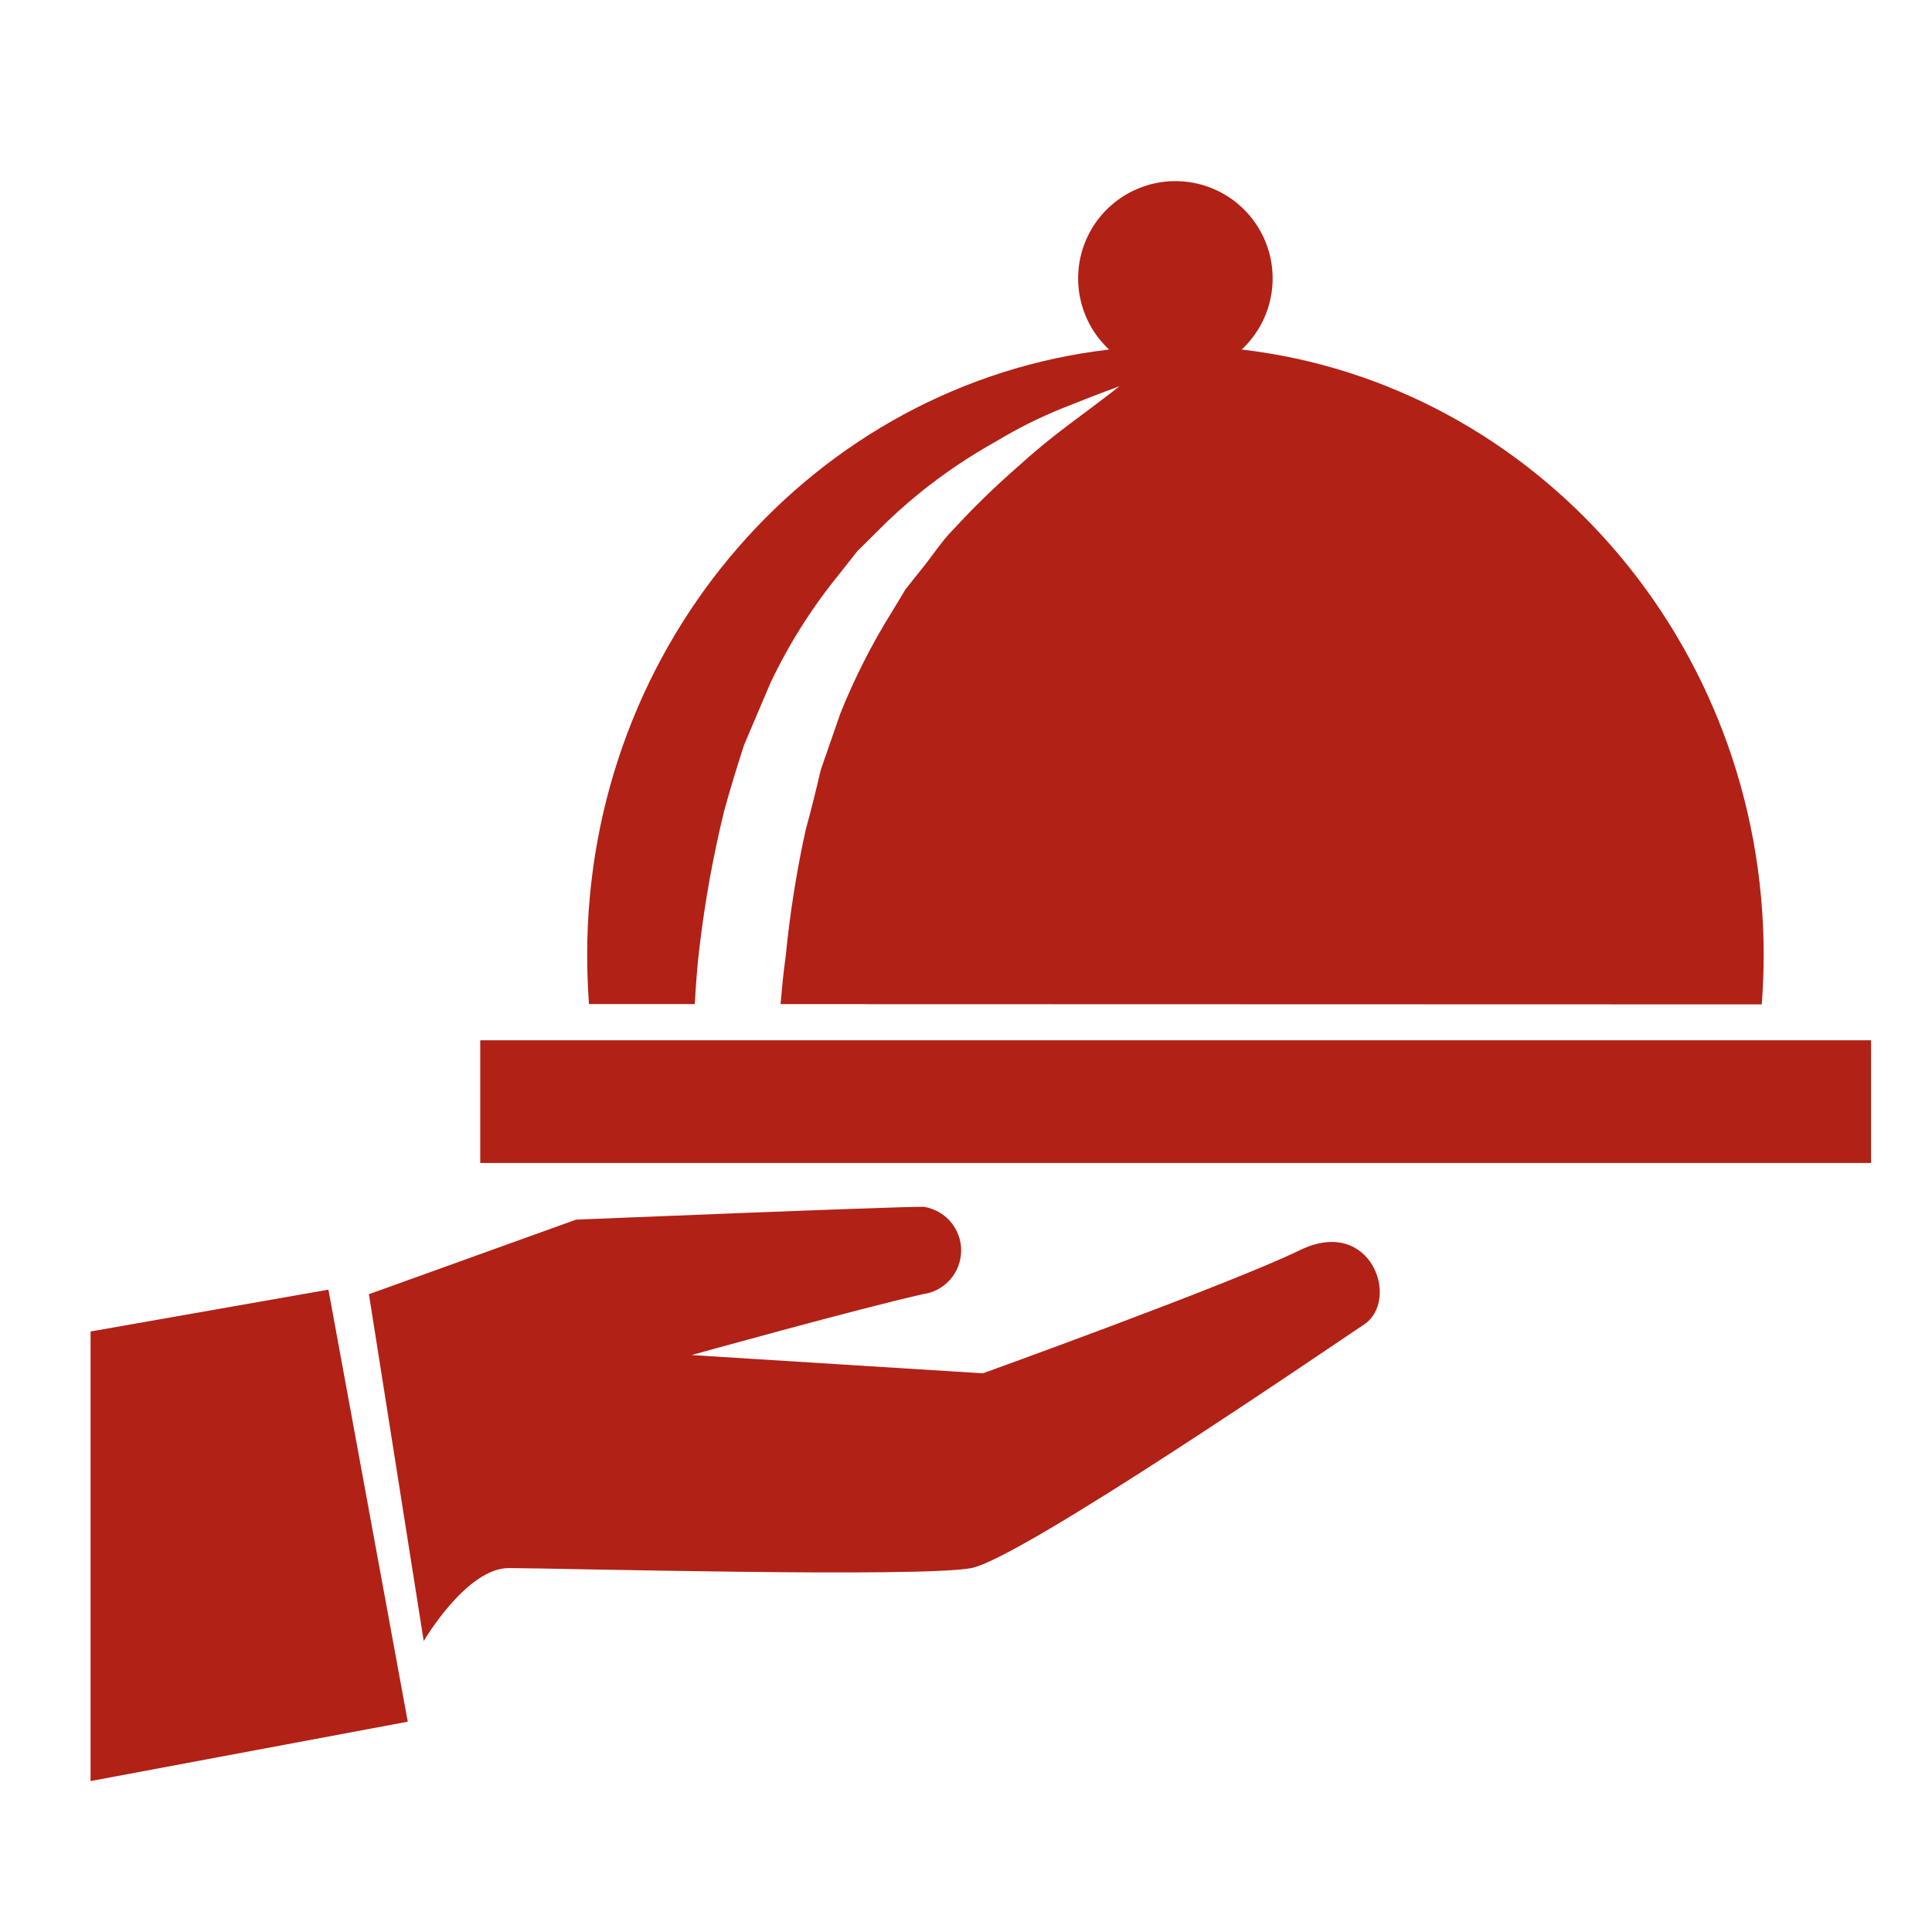
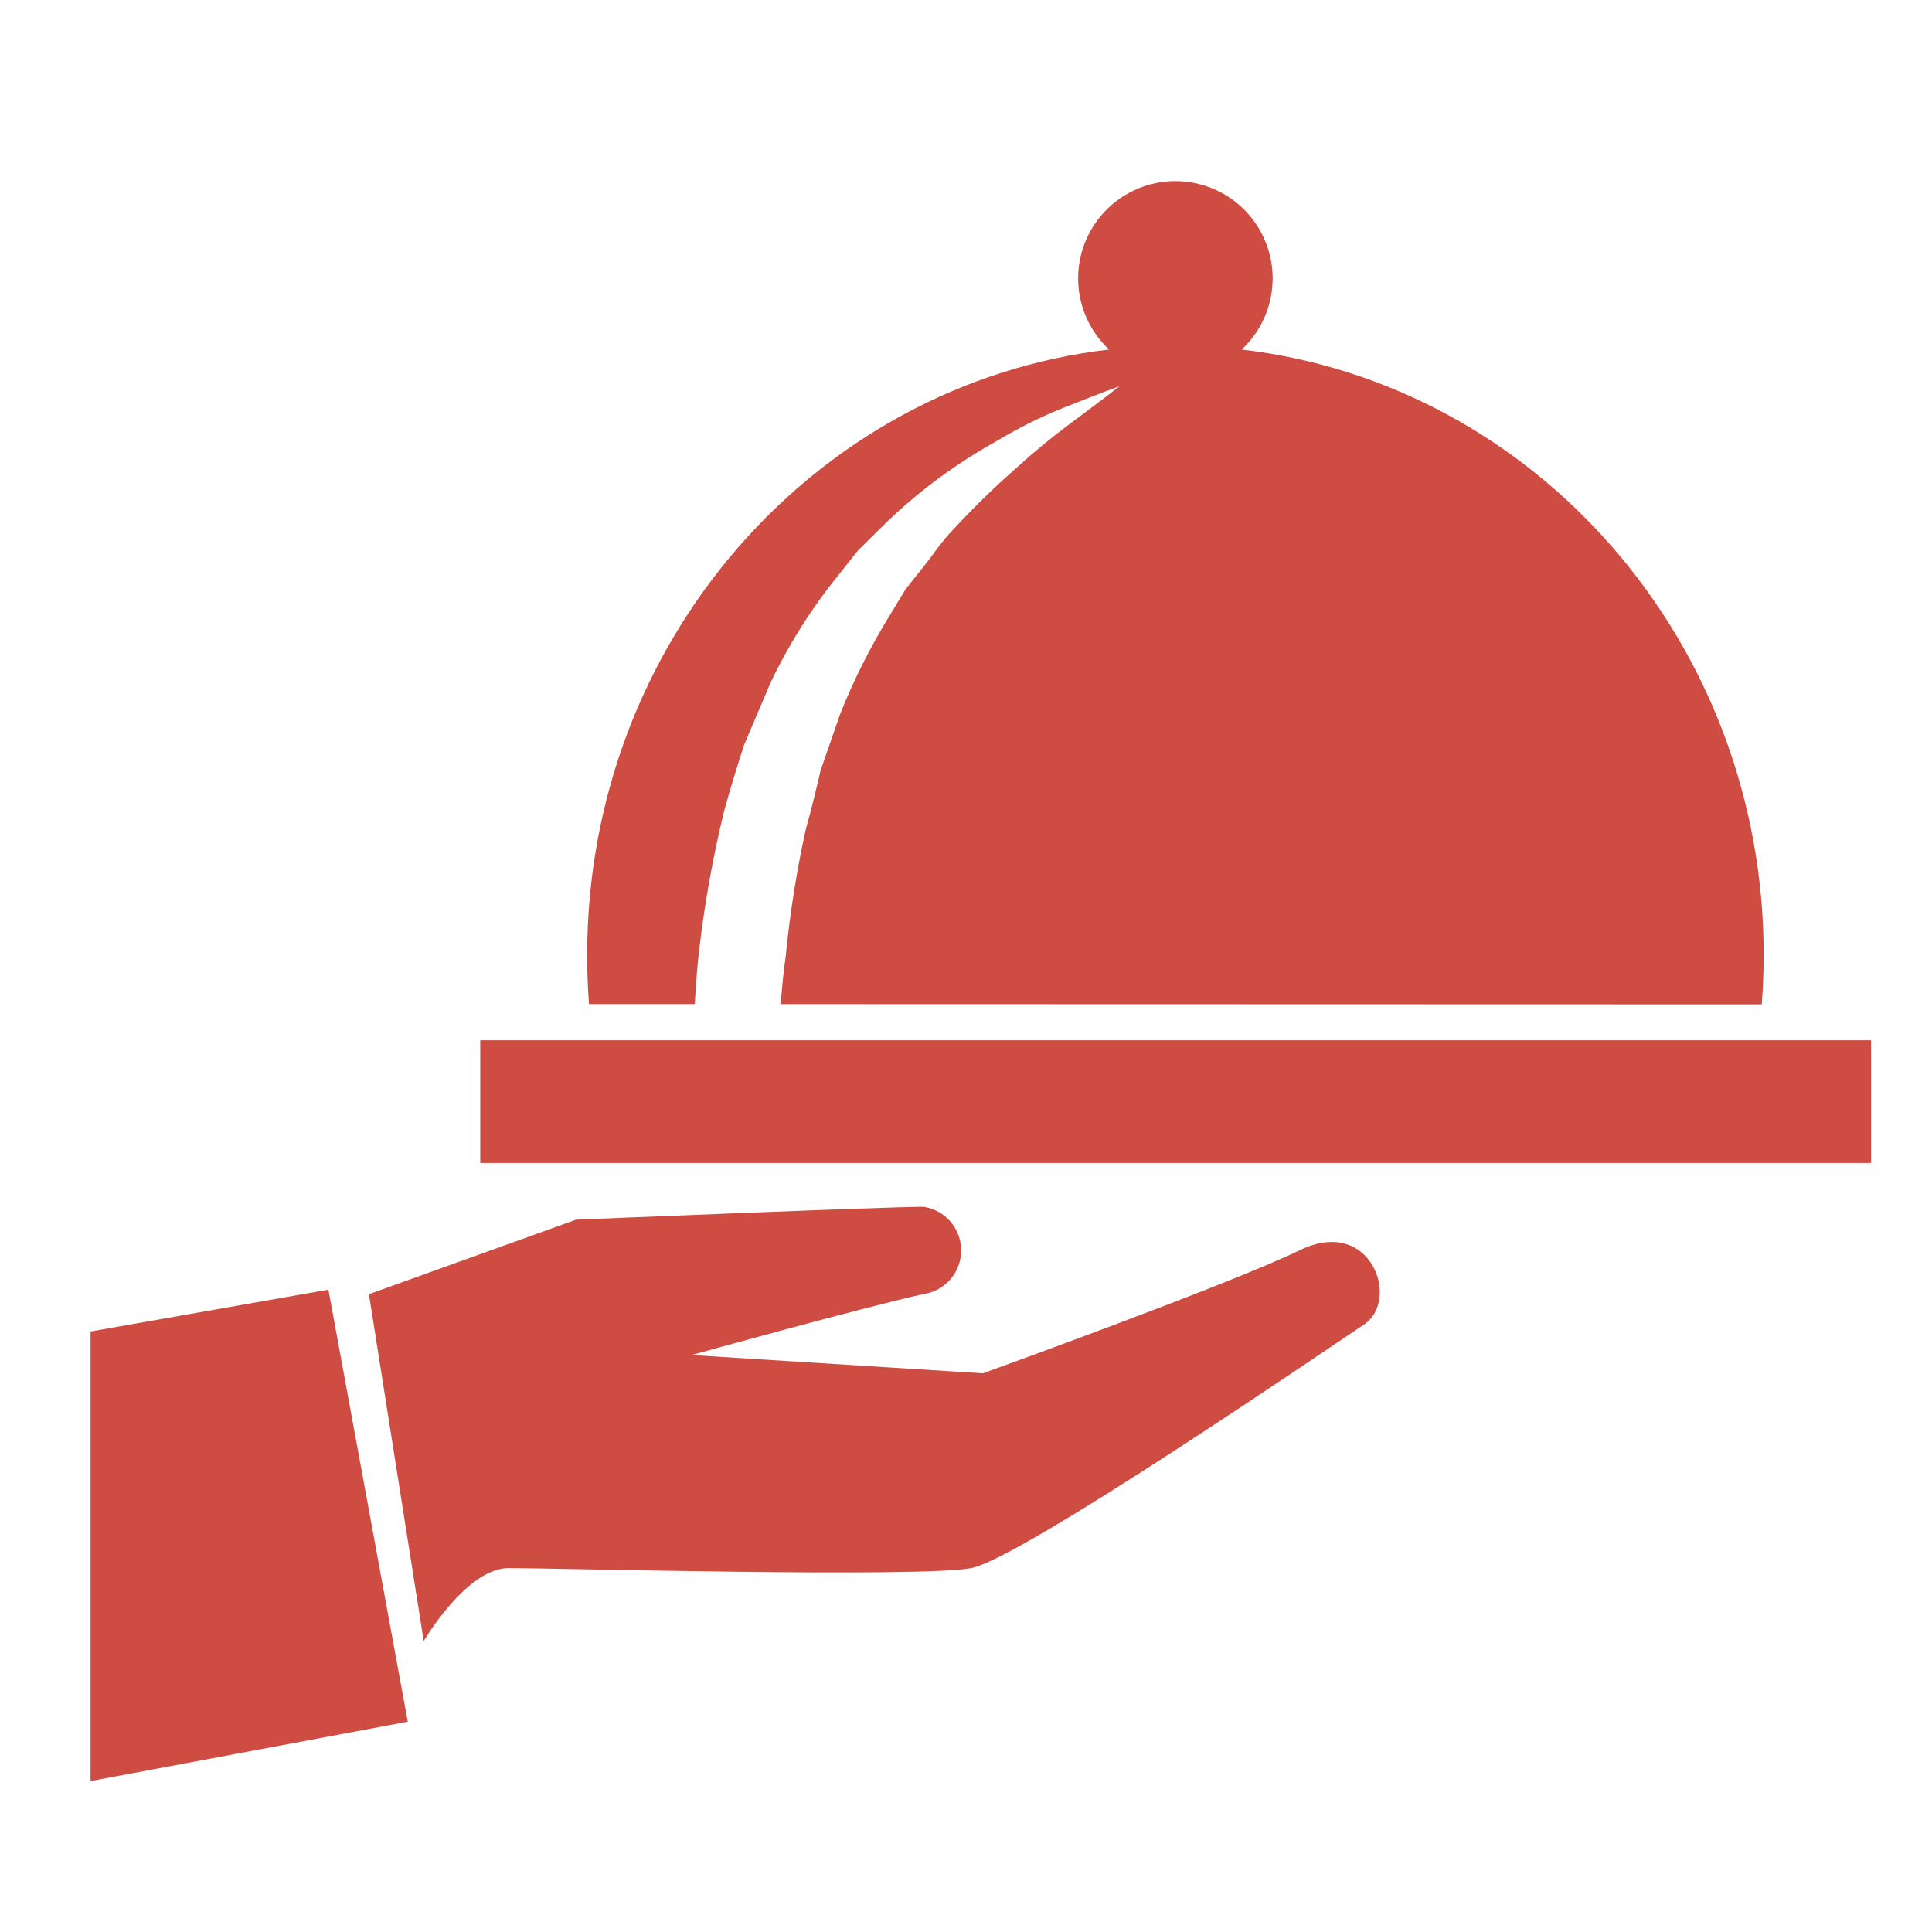
<svg xmlns="http://www.w3.org/2000/svg" width="64" height="64" viewBox="0 0 64 64" fill="none">
  <mask id="mask0_298:954" style="mask-type:alpha" maskUnits="userSpaceOnUse" x="0" y="0" width="64" height="64">
    <rect width="64" height="64" fill="#C4C4C4" />
  </mask>
  <g mask="url(#mask0_298:954)">
-     <path d="M23.015 33.261C23.054 32.63 23.093 31.998 23.174 31.36C23.355 29.841 23.628 28.335 23.992 26.85C24.196 26.113 24.418 25.385 24.65 24.673C24.947 23.978 25.237 23.287 25.527 22.612C26.135 21.333 26.895 20.131 27.789 19.033C27.998 18.768 28.203 18.511 28.405 18.253C28.639 18.019 28.866 17.8 29.088 17.576C29.514 17.146 29.963 16.739 30.432 16.357C31.245 15.697 32.115 15.109 33.031 14.602C33.713 14.191 34.425 13.835 35.162 13.536C36.39 13.042 37.087 12.793 37.087 12.793C37.087 12.793 36.492 13.261 35.454 14.03C34.836 14.489 34.241 14.979 33.672 15.499C32.934 16.145 32.23 16.831 31.566 17.554C31.186 17.933 30.892 18.412 30.532 18.848C30.357 19.071 30.178 19.296 29.994 19.525C29.845 19.777 29.689 20.029 29.533 20.288C28.872 21.351 28.305 22.469 27.839 23.631C27.625 24.25 27.407 24.877 27.186 25.512C27.035 26.172 26.868 26.838 26.686 27.503C26.383 28.885 26.163 30.284 26.026 31.693C25.948 32.212 25.906 32.736 25.857 33.263C37.233 33.263 46.039 33.272 58.36 33.272C58.401 32.733 58.424 32.185 58.424 31.634C58.424 21.259 50.862 12.712 41.132 11.579C41.605 11.138 41.935 10.565 42.078 9.934C42.221 9.303 42.171 8.644 41.934 8.042C41.697 7.44 41.284 6.923 40.75 6.559C40.215 6.195 39.583 6 38.936 6C38.289 6 37.657 6.195 37.123 6.559C36.588 6.923 36.175 7.44 35.938 8.042C35.702 8.644 35.651 9.303 35.794 9.934C35.937 10.565 36.267 11.138 36.74 11.579C27.011 12.711 19.451 21.257 19.451 31.634C19.451 32.18 19.471 32.722 19.511 33.261H23.015Z" fill="#B12116" />
-     <path d="M61.981 34.461H15.909V38.525H61.981V34.461Z" fill="#B12116" />
-     <path d="M43.066 41.411C40.726 42.548 32.559 45.493 32.559 45.493L22.908 44.888C22.908 44.888 28.428 43.353 30.569 42.872C30.918 42.826 31.239 42.655 31.473 42.391C31.706 42.127 31.836 41.788 31.84 41.435C31.843 41.083 31.718 40.741 31.49 40.473C31.261 40.205 30.943 40.029 30.594 39.976C29.41 39.976 19.08 40.403 19.08 40.403L12.221 42.872L14.036 54.362C14.036 54.362 15.448 51.944 16.857 51.944C18.266 51.944 30.516 52.27 32.179 51.944C33.841 51.618 43.972 44.684 45.185 43.876C46.398 43.068 45.417 40.271 43.066 41.411Z" fill="#B12116" />
-     <path d="M3 44.107V59L13.508 57.033L10.879 42.721L3 44.107Z" fill="#B12116" />
+     <path d="M23.015 33.261C23.054 32.63 23.093 31.998 23.174 31.36C23.355 29.841 23.628 28.335 23.992 26.85C24.196 26.113 24.418 25.385 24.65 24.673C24.947 23.978 25.237 23.287 25.527 22.612C26.135 21.333 26.895 20.131 27.789 19.033C27.998 18.768 28.203 18.511 28.405 18.253C28.639 18.019 28.866 17.8 29.088 17.576C29.514 17.146 29.963 16.739 30.432 16.357C31.245 15.697 32.115 15.109 33.031 14.602C33.713 14.191 34.425 13.835 35.162 13.536C36.39 13.042 37.087 12.793 37.087 12.793C37.087 12.793 36.492 13.261 35.454 14.03C34.836 14.489 34.241 14.979 33.672 15.499C32.934 16.145 32.23 16.831 31.566 17.554C31.186 17.933 30.892 18.412 30.532 18.848C30.357 19.071 30.178 19.296 29.994 19.525C29.845 19.777 29.689 20.029 29.533 20.288C28.872 21.351 28.305 22.469 27.839 23.631C27.625 24.25 27.407 24.877 27.186 25.512C27.035 26.172 26.868 26.838 26.686 27.503C26.383 28.885 26.163 30.284 26.026 31.693C25.948 32.212 25.906 32.736 25.857 33.263C37.233 33.263 46.039 33.272 58.36 33.272C58.401 32.733 58.424 32.185 58.424 31.634C58.424 21.259 50.862 12.712 41.132 11.579C41.605 11.138 41.935 10.565 42.078 9.934C42.221 9.303 42.171 8.644 41.934 8.042C41.697 7.44 41.284 6.923 40.75 6.559C40.215 6.195 39.583 6 38.936 6C38.289 6 37.657 6.195 37.123 6.559C36.588 6.923 36.175 7.44 35.938 8.042C35.702 8.644 35.651 9.303 35.794 9.934C35.937 10.565 36.267 11.138 36.74 11.579C27.011 12.711 19.451 21.257 19.451 31.634C19.451 32.18 19.471 32.722 19.511 33.261H23.015Z" fill="#CE4C42" />
+     <path d="M61.981 34.461H15.909V38.525H61.981V34.461Z" fill="#CE4C42" />
+     <path d="M43.066 41.411C40.726 42.548 32.559 45.493 32.559 45.493L22.908 44.888C22.908 44.888 28.428 43.353 30.569 42.872C30.918 42.826 31.239 42.655 31.473 42.391C31.706 42.127 31.836 41.788 31.84 41.435C31.843 41.083 31.718 40.741 31.49 40.473C31.261 40.205 30.943 40.029 30.594 39.976C29.41 39.976 19.08 40.403 19.08 40.403L12.221 42.872L14.036 54.362C14.036 54.362 15.448 51.944 16.857 51.944C18.266 51.944 30.516 52.27 32.179 51.944C33.841 51.618 43.972 44.684 45.185 43.876C46.398 43.068 45.417 40.271 43.066 41.411Z" fill="#CE4C42" />
+     <path d="M3 44.107V59L13.508 57.033L10.879 42.721L3 44.107Z" fill="#CE4C42" />
  </g>
</svg>
